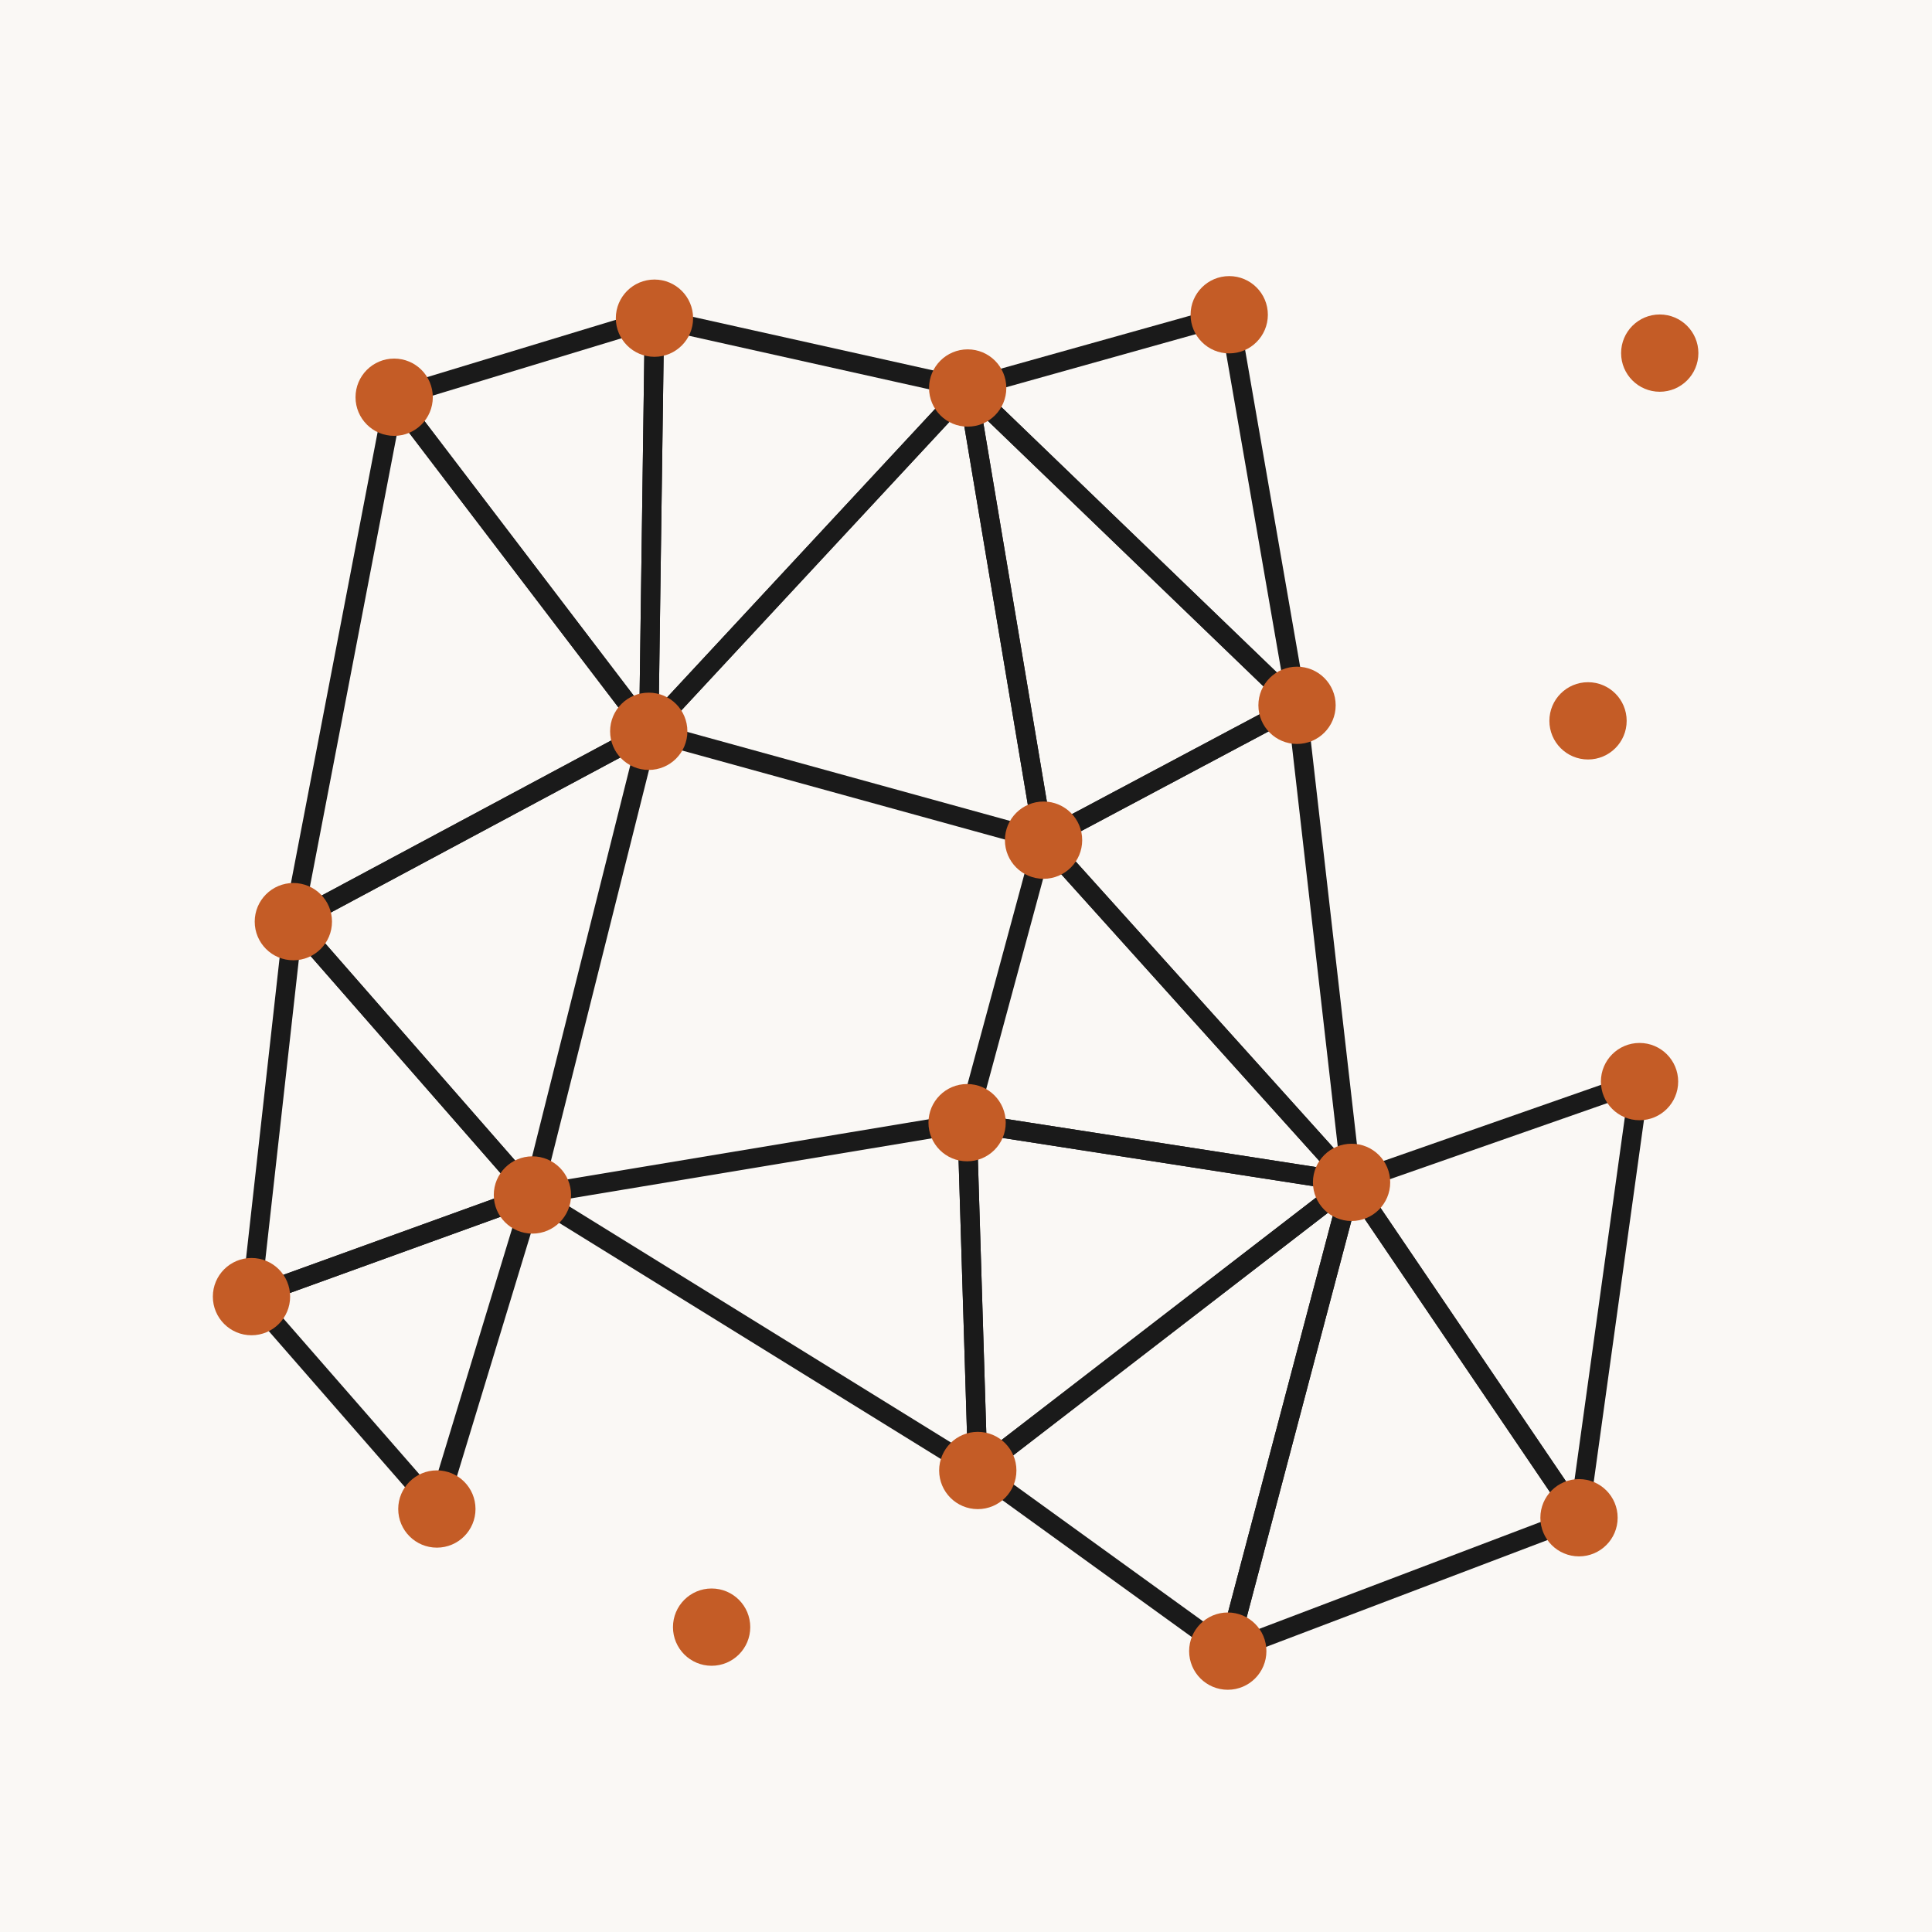
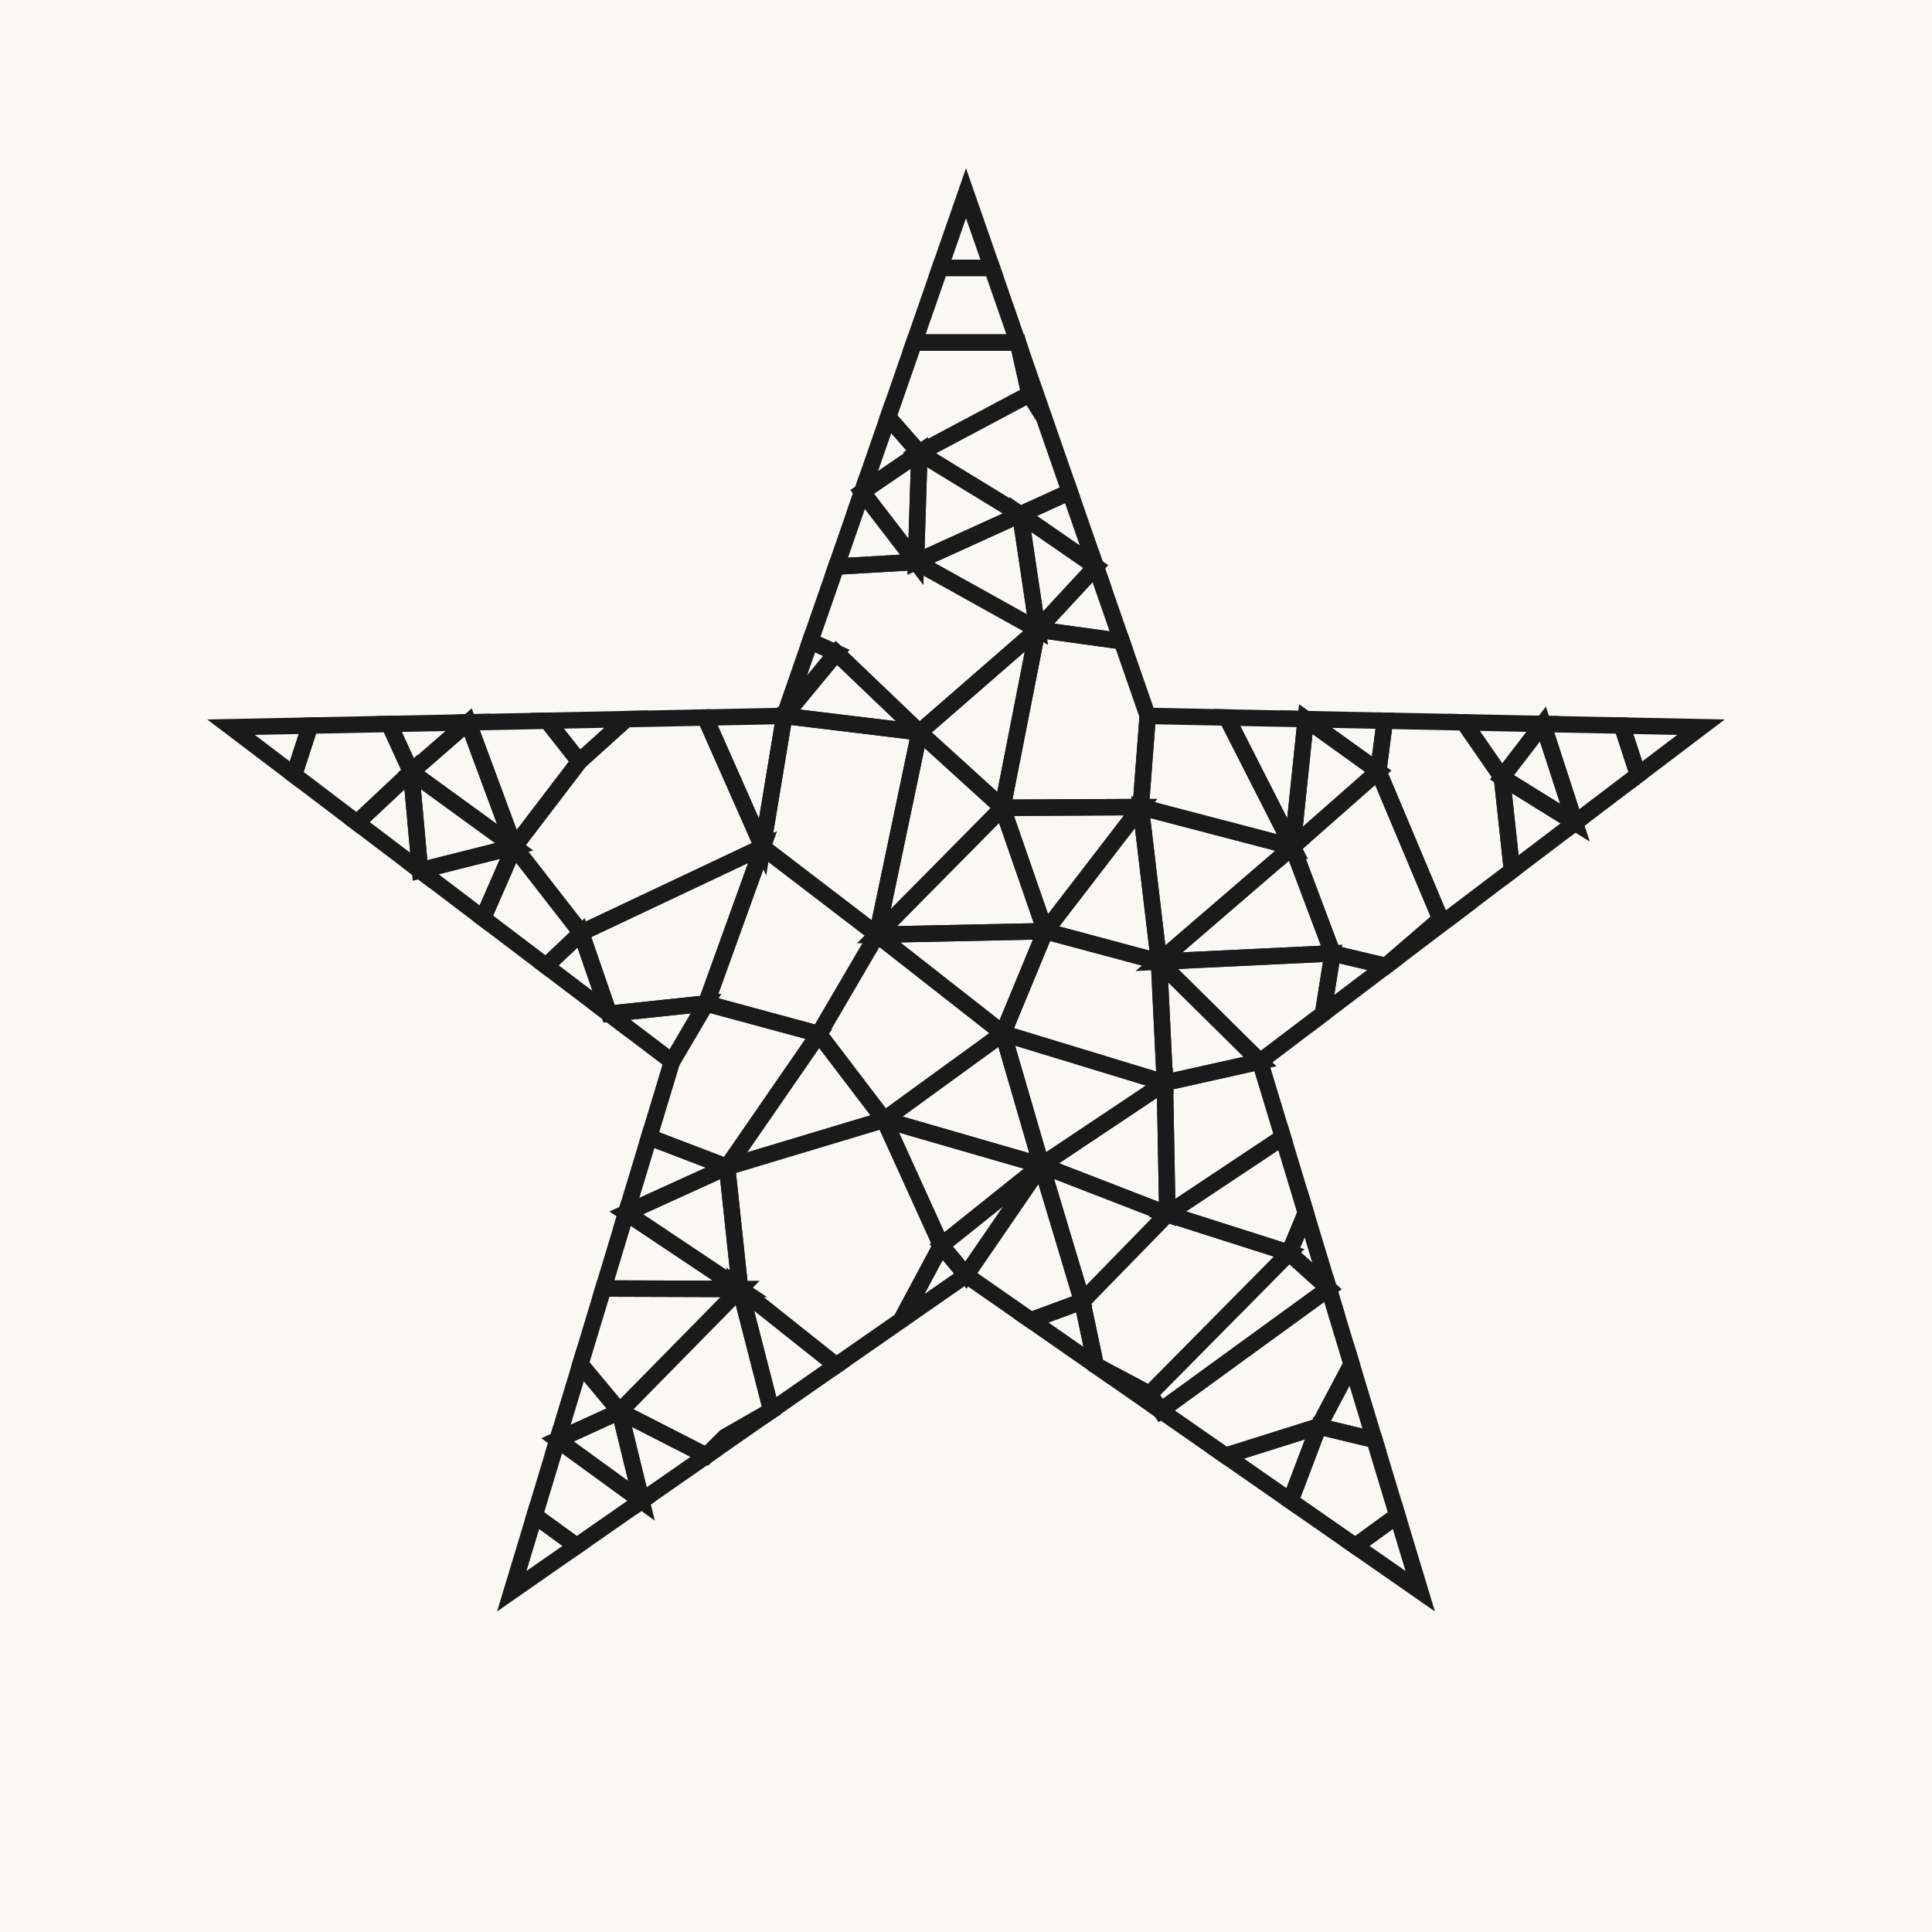
<svg xmlns="http://www.w3.org/2000/svg" viewBox="0 0 100 100" fill="none">
  <rect x="0" y="0" width="100%" height="100%" fill="#faf8f5" />
-   <path d="M 50.057 58.109 L 69.957 61.199 L 54.014 43.487 Z" stroke="#1a1a1a" stroke-width="1" fill="none" />
-   <path d="M 69.957 61.199 L 67.134 36.507 L 54.014 43.487 Z" stroke="#1a1a1a" stroke-width="1" fill="none" />
-   <path d="M 50.057 58.109 L 50.61 76.112 L 69.957 61.199 Z" stroke="#1a1a1a" stroke-width="1" fill="none" />
-   <path d="M 69.957 61.199 L 81.729 78.558 L 84.862 55.983 Z" stroke="#1a1a1a" stroke-width="1" fill="none" />
-   <path d="M 50.087 20.083 L 33.579 37.852 L 54.014 43.487 Z" stroke="#1a1a1a" stroke-width="1" fill="none" />
-   <path d="M 50.057 58.109 L 27.558 61.852 L 50.61 76.112 Z" stroke="#1a1a1a" stroke-width="1" fill="none" />
-   <path d="M 50.61 76.112 L 63.549 85.462 L 69.957 61.199 Z" stroke="#1a1a1a" stroke-width="1" fill="none" />
-   <path d="M 63.549 85.462 L 81.729 78.558 L 69.957 61.199 Z" stroke="#1a1a1a" stroke-width="1" fill="none" />
-   <path d="M 67.134 36.507 L 50.087 20.083 L 54.014 43.487 Z" stroke="#1a1a1a" stroke-width="1" fill="none" />
-   <path d="M 63.624 16.291 L 50.087 20.083 L 67.134 36.507 Z" stroke="#1a1a1a" stroke-width="1" fill="none" />
-   <path d="M 50.087 20.083 L 33.875 16.469 L 33.579 37.852 Z" stroke="#1a1a1a" stroke-width="1" fill="none" />
-   <path d="M 33.579 37.852 L 15.184 47.704 L 27.558 61.852 Z" stroke="#1a1a1a" stroke-width="1" fill="none" />
-   <path d="M 13.017 67.113 L 22.612 78.106 L 27.558 61.852 Z" stroke="#1a1a1a" stroke-width="1" fill="none" />
-   <path d="M 20.402 20.56 L 15.184 47.704 L 33.579 37.852 Z" stroke="#1a1a1a" stroke-width="1" fill="none" />
-   <path d="M 15.184 47.704 L 13.017 67.113 L 27.558 61.852 Z" stroke="#1a1a1a" stroke-width="1" fill="none" />
-   <path d="M 33.875 16.469 L 20.402 20.56 L 33.579 37.852 Z" stroke="#1a1a1a" stroke-width="1" fill="none" />
-   <circle cx="82.196" cy="37.311" r="2" fill="#c45c26" stroke="none" />
-   <circle cx="67.134" cy="36.507" r="2" fill="#c45c26" stroke="none" />
-   <circle cx="50.087" cy="20.083" r="2" fill="#c45c26" stroke="none" />
-   <circle cx="33.579" cy="37.852" r="2" fill="#c45c26" stroke="none" />
-   <circle cx="15.184" cy="47.704" r="2" fill="#c45c26" stroke="none" />
-   <circle cx="33.875" cy="16.469" r="2" fill="#c45c26" stroke="none" />
-   <circle cx="63.624" cy="16.291" r="2" fill="#c45c26" stroke="none" />
-   <circle cx="27.558" cy="61.852" r="2" fill="#c45c26" stroke="none" />
-   <circle cx="85.908" cy="18.277" r="2" fill="#c45c26" stroke="none" />
-   <circle cx="50.057" cy="58.109" r="2" fill="#c45c26" stroke="none" />
-   <circle cx="20.402" cy="20.56" r="2" fill="#c45c26" stroke="none" />
-   <circle cx="84.862" cy="55.983" r="2" fill="#c45c26" stroke="none" />
-   <circle cx="54.014" cy="43.487" r="2" fill="#c45c26" stroke="none" />
-   <circle cx="69.957" cy="61.199" r="2" fill="#c45c26" stroke="none" />
-   <circle cx="81.729" cy="78.558" r="2" fill="#c45c26" stroke="none" />
-   <circle cx="13.017" cy="67.113" r="2" fill="#c45c26" stroke="none" />
-   <circle cx="22.612" cy="78.106" r="2" fill="#c45c26" stroke="none" />
-   <circle cx="50.61" cy="76.112" r="2" fill="#c45c26" stroke="none" />
-   <circle cx="63.549" cy="85.462" r="2" fill="#c45c26" stroke="none" />
-   <circle cx="36.833" cy="84.22" r="2" fill="#c45c26" stroke="none" />
+   <path d="M 50 10 L 51.344 13.865 L 52.687 17.73 L 54.031 21.595 L 55.374 25.46 L 56.718 29.326 L 58.061 33.191 L 59.405 37.056 L 63.496 37.139 L 67.587 37.222 L 71.678 37.306 L 75.769 37.389 L 79.86 37.473 L 83.951 37.556 L 88.042 37.639 L 84.781 40.111 L 81.521 42.584 L 78.26 45.056 L 74.999 47.528 L 71.738 50 L 68.478 52.472 L 65.217 54.944 L 66.402 58.861 L 67.587 62.778 L 68.772 66.694 L 69.957 70.611 L 71.142 74.527 L 72.326 78.444 L 73.511 82.361 L 70.153 80.023 L 66.794 77.686 L 63.435 75.349 L 60.076 73.012 L 56.718 70.674 L 53.359 68.337 L 50 66 L 46.641 68.337 L 43.282 70.674 L 39.924 73.012 L 36.565 75.349 L 33.206 77.686 L 29.847 80.023 L 26.489 82.361 L 27.674 78.444 L 28.858 74.527 L 30.043 70.611 L 31.228 66.694 L 32.413 62.778 L 33.598 58.861 L 34.783 54.944 L 31.522 52.472 L 28.262 50 L 25.001 47.528 L 21.74 45.056 L 18.479 42.584 L 15.219 40.111 L 11.958 37.639 L 16.049 37.556 L 20.14 37.473 L 24.231 37.389 L 28.322 37.306 L 32.413 37.222 L 36.504 37.139 L 40.595 37.056 L 41.939 33.191 L 43.282 29.326 L 44.626 25.46 L 45.969 21.595 L 47.313 17.73 L 48.656 13.865 Z" stroke="#888" stroke-width="0.7" fill="none" />
+   <path d="M 54.103 48.198 L 51.914 53.489 L 60.295 56.043 L 59.99 49.776 Z" stroke="#1a1a1a" stroke-width="0.85" fill="none" />
+   <path d="M 51.914 53.489 L 53.901 60.312 L 60.295 56.043 Z" stroke="#1a1a1a" stroke-width="0.85" fill="none" />
+   <path d="M 66.402 58.861 L 65.217 54.944 L 60.295 56.043 L 60.422 62.839 Z" stroke="#1a1a1a" stroke-width="0.85" fill="none" />
+   <path d="M 60.295 56.043 L 65.217 54.944 L 59.99 49.776 Z" stroke="#1a1a1a" stroke-width="0.85" fill="none" />
+   <path d="M 66.899 43.828 L 59.044 41.775 L 59.99 49.776 Z" stroke="#1a1a1a" stroke-width="0.85" fill="none" />
+   <path d="M 59.99 49.776 L 59.044 41.775 L 54.103 48.198 Z" stroke="#1a1a1a" stroke-width="0.85" fill="none" />
+   <path d="M 59.044 41.775 L 51.889 41.81 L 54.103 48.198 Z" stroke="#1a1a1a" stroke-width="0.85" fill="none" />
+   <path d="M 54.103 48.198 L 45.395 48.38 L 51.914 53.489 Z" stroke="#1a1a1a" stroke-width="0.85" fill="none" />
+   <path d="M 51.889 41.81 L 45.395 48.38 L 54.103 48.198 Z" stroke="#1a1a1a" stroke-width="0.85" fill="none" />
+   <path d="M 51.914 53.489 L 45.763 57.958 L 53.901 60.312 Z" stroke="#1a1a1a" stroke-width="0.85" fill="none" />
+   <path d="M 53.901 60.312 L 60.422 62.839 L 60.295 56.043 Z" stroke="#1a1a1a" stroke-width="0.85" fill="none" />
+   <path d="M 42.384 53.519 L 45.763 57.958 L 51.914 53.489 L 45.395 48.38 Z" stroke="#1a1a1a" stroke-width="0.85" fill="none" />
+   <path d="M 53.901 60.312 L 56.016 67.357 L 60.422 62.839 Z" stroke="#1a1a1a" stroke-width="0.85" fill="none" />
+   <path d="M 65.217 54.944 L 68.478 52.472 L 68.975 49.346 L 59.99 49.776 Z" stroke="#1a1a1a" stroke-width="0.85" fill="none" />
+   <path d="M 68.975 49.346 L 66.899 43.828 L 59.99 49.776 Z" stroke="#1a1a1a" stroke-width="0.85" fill="none" />
+   <path d="M 46.641 68.337 L 48.717 64.46 L 45.763 57.958 L 37.634 60.403 L 38.307 66.716 L 43.282 70.674 Z" stroke="#1a1a1a" stroke-width="0.85" fill="none" />
+   <path d="M 45.763 57.958 L 48.717 64.46 L 53.901 60.312 Z" stroke="#1a1a1a" stroke-width="0.85" fill="none" />
+   <path d="M 48.717 64.46 L 50 66 L 53.901 60.312 Z" stroke="#1a1a1a" stroke-width="0.85" fill="none" />
+   <path d="M 56.016 67.357 L 53.901 60.312 L 50 66 L 53.359 68.337 Z" stroke="#1a1a1a" stroke-width="0.85" fill="none" />
+   <path d="M 67.587 62.778 L 66.402 58.861 L 60.422 62.839 L 66.726 64.849 Z" stroke="#1a1a1a" stroke-width="0.85" fill="none" />
+   <path d="M 63.496 37.139 L 59.405 37.056 L 59.044 41.775 L 66.899 43.828 Z" stroke="#1a1a1a" stroke-width="0.85" fill="none" />
+   <path d="M 59.044 41.775 L 59.405 37.056 L 58.061 33.191 L 53.7 32.588 L 51.889 41.81 Z" stroke="#1a1a1a" stroke-width="0.85" fill="none" />
+   <path d="M 68.478 52.472 L 71.738 50 L 68.975 49.346 Z" stroke="#1a1a1a" stroke-width="0.85" fill="none" />
+   <path d="M 66.899 43.828 L 68.975 49.346 L 71.738 50 L 74.559 47.566 L 71.341 39.918 Z" stroke="#1a1a1a" stroke-width="0.85" fill="none" />
+   <path d="M 60.422 62.839 L 56.016 67.357 L 56.718 70.674 L 59.499 72.155 L 66.726 64.849 Z" stroke="#1a1a1a" stroke-width="0.85" fill="none" />
+   <path d="M 53.7 32.588 L 47.591 37.904 L 51.889 41.81 Z" stroke="#1a1a1a" stroke-width="0.85" fill="none" />
+   <path d="M 51.889 41.81 L 47.591 37.904 L 45.395 48.38 Z" stroke="#1a1a1a" stroke-width="0.85" fill="none" />
+   <path d="M 36.55 51.941 L 42.384 53.519 L 45.395 48.38 L 39.471 43.845 Z" stroke="#1a1a1a" stroke-width="0.85" fill="none" />
+   <path d="M 67.587 37.222 L 63.496 37.139 L 66.899 43.828 Z" stroke="#1a1a1a" stroke-width="0.85" fill="none" />
+   <path d="M 53.359 68.337 L 56.718 70.674 L 56.016 67.357 Z" stroke="#1a1a1a" stroke-width="0.85" fill="none" />
+   <path d="M 39.471 43.845 L 45.395 48.38 L 47.591 37.904 L 40.595 37.056 Z" stroke="#1a1a1a" stroke-width="0.85" fill="none" />
+   <path d="M 48.717 64.46 L 46.641 68.337 L 50 66 Z" stroke="#1a1a1a" stroke-width="0.85" fill="none" />
+   <path d="M 37.634 60.403 L 45.763 57.958 L 42.384 53.519 Z" stroke="#1a1a1a" stroke-width="0.85" fill="none" />
+   <path d="M 71.341 39.918 L 67.587 37.222 L 66.899 43.828 Z" stroke="#1a1a1a" stroke-width="0.85" fill="none" />
+   <path d="M 74.999 47.528 L 74.559 47.566 L 71.738 50 Z" stroke="#1a1a1a" stroke-width="0.85" fill="none" />
+   <path d="M 60.076 73.012 L 68.772 66.694 L 66.726 64.849 L 59.499 72.155 Z" stroke="#1a1a1a" stroke-width="0.85" fill="none" />
+   <path d="M 66.726 64.849 L 68.772 66.694 L 67.587 62.778 Z" stroke="#1a1a1a" stroke-width="0.85" fill="none" />
+   <path d="M 71.341 39.918 L 74.559 47.566 L 74.999 47.528 L 78.26 45.056 L 77.739 40.235 L 75.769 37.389 L 71.678 37.306 Z" stroke="#1a1a1a" stroke-width="0.85" fill="none" />
+   <path d="M 60.076 73.012 L 59.499 72.155 L 56.718 70.674 Z" stroke="#1a1a1a" stroke-width="0.85" fill="none" />
+   <path d="M 37.634 60.403 L 42.384 53.519 L 36.55 51.941 L 34.783 54.944 L 33.598 58.861 Z" stroke="#1a1a1a" stroke-width="0.85" fill="none" />
+   <path d="M 71.341 39.918 L 71.678 37.306 L 67.587 37.222 Z" stroke="#1a1a1a" stroke-width="0.85" fill="none" />
+   <path d="M 31.522 52.472 L 34.783 54.944 L 36.55 51.941 Z" stroke="#1a1a1a" stroke-width="0.85" fill="none" />
+   <path d="M 43.292 33.793 L 40.595 37.056 L 47.591 37.904 Z" stroke="#1a1a1a" stroke-width="0.85" fill="none" />
+   <path d="M 30.078 48.283 L 31.522 52.472 L 36.55 51.941 L 39.471 43.845 Z" stroke="#1a1a1a" stroke-width="0.85" fill="none" />
+   <path d="M 43.292 33.793 L 47.591 37.904 L 53.7 32.588 L 47.41 29.086 L 43.282 29.326 L 41.939 33.191 Z" stroke="#1a1a1a" stroke-width="0.85" fill="none" />
+   <path d="M 58.061 33.191 L 56.718 29.326 L 53.7 32.588 Z" stroke="#1a1a1a" stroke-width="0.85" fill="none" />
+   <path d="M 68.253 73.833 L 69.957 70.611 L 68.772 66.694 L 60.076 73.012 L 63.435 75.349 Z" stroke="#1a1a1a" stroke-width="0.85" fill="none" />
+   <path d="M 32.413 62.778 L 38.307 66.716 L 37.634 60.403 Z" stroke="#1a1a1a" stroke-width="0.85" fill="none" />
+   <path d="M 43.292 33.793 L 41.939 33.191 L 40.595 37.056 Z" stroke="#1a1a1a" stroke-width="0.85" fill="none" />
+   <path d="M 36.504 37.139 L 39.471 43.845 L 40.595 37.056 Z" stroke="#1a1a1a" stroke-width="0.85" fill="none" />
+   <path d="M 52.812 26.63 L 47.41 29.086 L 53.7 32.588 Z" stroke="#1a1a1a" stroke-width="0.85" fill="none" />
+   <path d="M 55.374 25.46 L 52.812 26.63 L 56.718 29.326 Z" stroke="#1a1a1a" stroke-width="0.85" fill="none" />
+   <path d="M 56.718 29.326 L 52.812 26.63 L 53.7 32.588 Z" stroke="#1a1a1a" stroke-width="0.85" fill="none" />
+   <path d="M 33.598 58.861 L 32.413 62.778 L 37.634 60.403 Z" stroke="#1a1a1a" stroke-width="0.85" fill="none" />
+   <path d="M 38.307 66.716 L 39.924 73.012 L 43.282 70.674 Z" stroke="#1a1a1a" stroke-width="0.85" fill="none" />
+   <path d="M 44.626 25.46 L 43.282 29.326 L 47.41 29.086 Z" stroke="#1a1a1a" stroke-width="0.85" fill="none" />
+   <path d="M 30.078 48.283 L 39.471 43.845 L 36.504 37.139 L 32.413 37.222 L 29.983 39.415 L 26.615 43.83 Z" stroke="#1a1a1a" stroke-width="0.85" fill="none" />
+   <path d="M 37.541 74.375 L 39.924 73.012 L 38.307 66.716 L 32.076 73.054 L 36.565 75.349 Z" stroke="#1a1a1a" stroke-width="0.85" fill="none" />
+   <path d="M 47.587 23.437 L 44.626 25.46 L 47.41 29.086 Z" stroke="#1a1a1a" stroke-width="0.85" fill="none" />
+   <path d="M 71.142 74.527 L 68.253 73.833 L 66.794 77.686 L 70.153 80.023 L 72.326 78.444 Z" stroke="#1a1a1a" stroke-width="0.85" fill="none" />
+   <path d="M 68.253 73.833 L 71.142 74.527 L 69.957 70.611 Z" stroke="#1a1a1a" stroke-width="0.85" fill="none" />
+   <path d="M 77.739 40.235 L 79.86 37.473 L 75.769 37.389 Z" stroke="#1a1a1a" stroke-width="0.85" fill="none" />
+   <path d="M 78.26 45.056 L 81.521 42.584 L 77.739 40.235 Z" stroke="#1a1a1a" stroke-width="0.85" fill="none" />
+   <path d="M 63.435 75.349 L 66.794 77.686 L 68.253 73.833 Z" stroke="#1a1a1a" stroke-width="0.85" fill="none" />
+   <path d="M 81.521 42.584 L 79.86 37.473 L 77.739 40.235 Z" stroke="#1a1a1a" stroke-width="0.85" fill="none" />
+   <path d="M 25.001 47.528 L 28.262 50 L 30.078 48.283 L 26.615 43.83 Z" stroke="#1a1a1a" stroke-width="0.85" fill="none" />
+   <path d="M 30.078 48.283 L 28.262 50 L 31.522 52.472 Z" stroke="#1a1a1a" stroke-width="0.85" fill="none" />
+   <path d="M 32.413 62.778 L 31.228 66.694 L 38.307 66.716 Z" stroke="#1a1a1a" stroke-width="0.85" fill="none" />
+   <path d="M 47.587 23.437 L 47.41 29.086 L 52.812 26.63 Z" stroke="#1a1a1a" stroke-width="0.85" fill="none" />
+   <path d="M 28.322 37.306 L 29.983 39.415 L 32.413 37.222 Z" stroke="#1a1a1a" stroke-width="0.85" fill="none" />
+   <path d="M 47.587 23.437 L 52.812 26.63 L 55.374 25.46 L 54.031 21.595 L 53.289 20.404 Z" stroke="#1a1a1a" stroke-width="0.85" fill="none" />
+   <path d="M 37.541 74.375 L 36.565 75.349 L 39.924 73.012 Z" stroke="#1a1a1a" stroke-width="0.85" fill="none" />
+   <path d="M 83.951 37.556 L 79.86 37.473 L 81.521 42.584 L 84.781 40.111 Z" stroke="#1a1a1a" stroke-width="0.85" fill="none" />
+   <path d="M 29.983 39.415 L 28.322 37.306 L 24.231 37.389 L 26.615 43.83 Z" stroke="#1a1a1a" stroke-width="0.85" fill="none" />
+   <path d="M 26.615 43.83 L 21.74 45.056 L 25.001 47.528 Z" stroke="#1a1a1a" stroke-width="0.85" fill="none" />
+   <path d="M 52.687 17.73 L 53.289 20.404 L 54.031 21.595 Z" stroke="#1a1a1a" stroke-width="0.85" fill="none" />
+   <path d="M 32.076 73.054 L 38.307 66.716 L 31.228 66.694 L 30.043 70.611 Z" stroke="#1a1a1a" stroke-width="0.85" fill="none" />
+   <path d="M 47.313 17.73 L 45.969 21.595 L 47.587 23.437 L 53.289 20.404 L 52.687 17.73 Z" stroke="#1a1a1a" stroke-width="0.85" fill="none" />
+   <path d="M 47.587 23.437 L 45.969 21.595 L 44.626 25.46 Z" stroke="#1a1a1a" stroke-width="0.85" fill="none" />
+   <path d="M 28.858 74.527 L 33.206 77.686 L 32.076 73.054 Z" stroke="#1a1a1a" stroke-width="0.85" fill="none" />
+   <path d="M 32.076 73.054 L 33.206 77.686 L 36.565 75.349 Z" stroke="#1a1a1a" stroke-width="0.85" fill="none" />
+   <path d="M 70.153 80.023 L 73.511 82.361 L 72.326 78.444 Z" stroke="#1a1a1a" stroke-width="0.85" fill="none" />
+   <path d="M 84.781 40.111 L 88.042 37.639 L 83.951 37.556 Z" stroke="#1a1a1a" stroke-width="0.85" fill="none" />
+   <path d="M 21.28 39.956 L 21.74 45.056 L 26.615 43.83 Z" stroke="#1a1a1a" stroke-width="0.85" fill="none" />
+   <path d="M 30.043 70.611 L 28.858 74.527 L 32.076 73.054 Z" stroke="#1a1a1a" stroke-width="0.85" fill="none" />
+   <path d="M 24.231 37.389 L 21.28 39.956 L 26.615 43.83 Z" stroke="#1a1a1a" stroke-width="0.85" fill="none" />
+   <path d="M 27.674 78.444 L 29.847 80.023 L 33.206 77.686 L 28.858 74.527 Z" stroke="#1a1a1a" stroke-width="0.85" fill="none" />
+   <path d="M 48.656 13.865 L 47.313 17.73 L 52.687 17.73 L 51.344 13.865 Z" stroke="#1a1a1a" stroke-width="0.85" fill="none" />
+   <path d="M 21.28 39.956 L 18.479 42.584 L 21.74 45.056 Z" stroke="#1a1a1a" stroke-width="0.85" fill="none" />
+   <path d="M 24.231 37.389 L 20.14 37.473 L 21.28 39.956 Z" stroke="#1a1a1a" stroke-width="0.85" fill="none" />
+   <path d="M 21.28 39.956 L 20.14 37.473 L 16.049 37.556 L 15.219 40.111 L 18.479 42.584 Z" stroke="#1a1a1a" stroke-width="0.85" fill="none" />
+   <path d="M 27.674 78.444 L 26.489 82.361 L 29.847 80.023 Z" stroke="#1a1a1a" stroke-width="0.85" fill="none" />
+   <path d="M 51.344 13.865 L 50 10 L 48.656 13.865 Z" stroke="#1a1a1a" stroke-width="0.85" fill="none" />
+   <path d="M 16.049 37.556 L 11.958 37.639 L 15.219 40.111 Z" stroke="#1a1a1a" stroke-width="0.85" fill="none" />
</svg>
